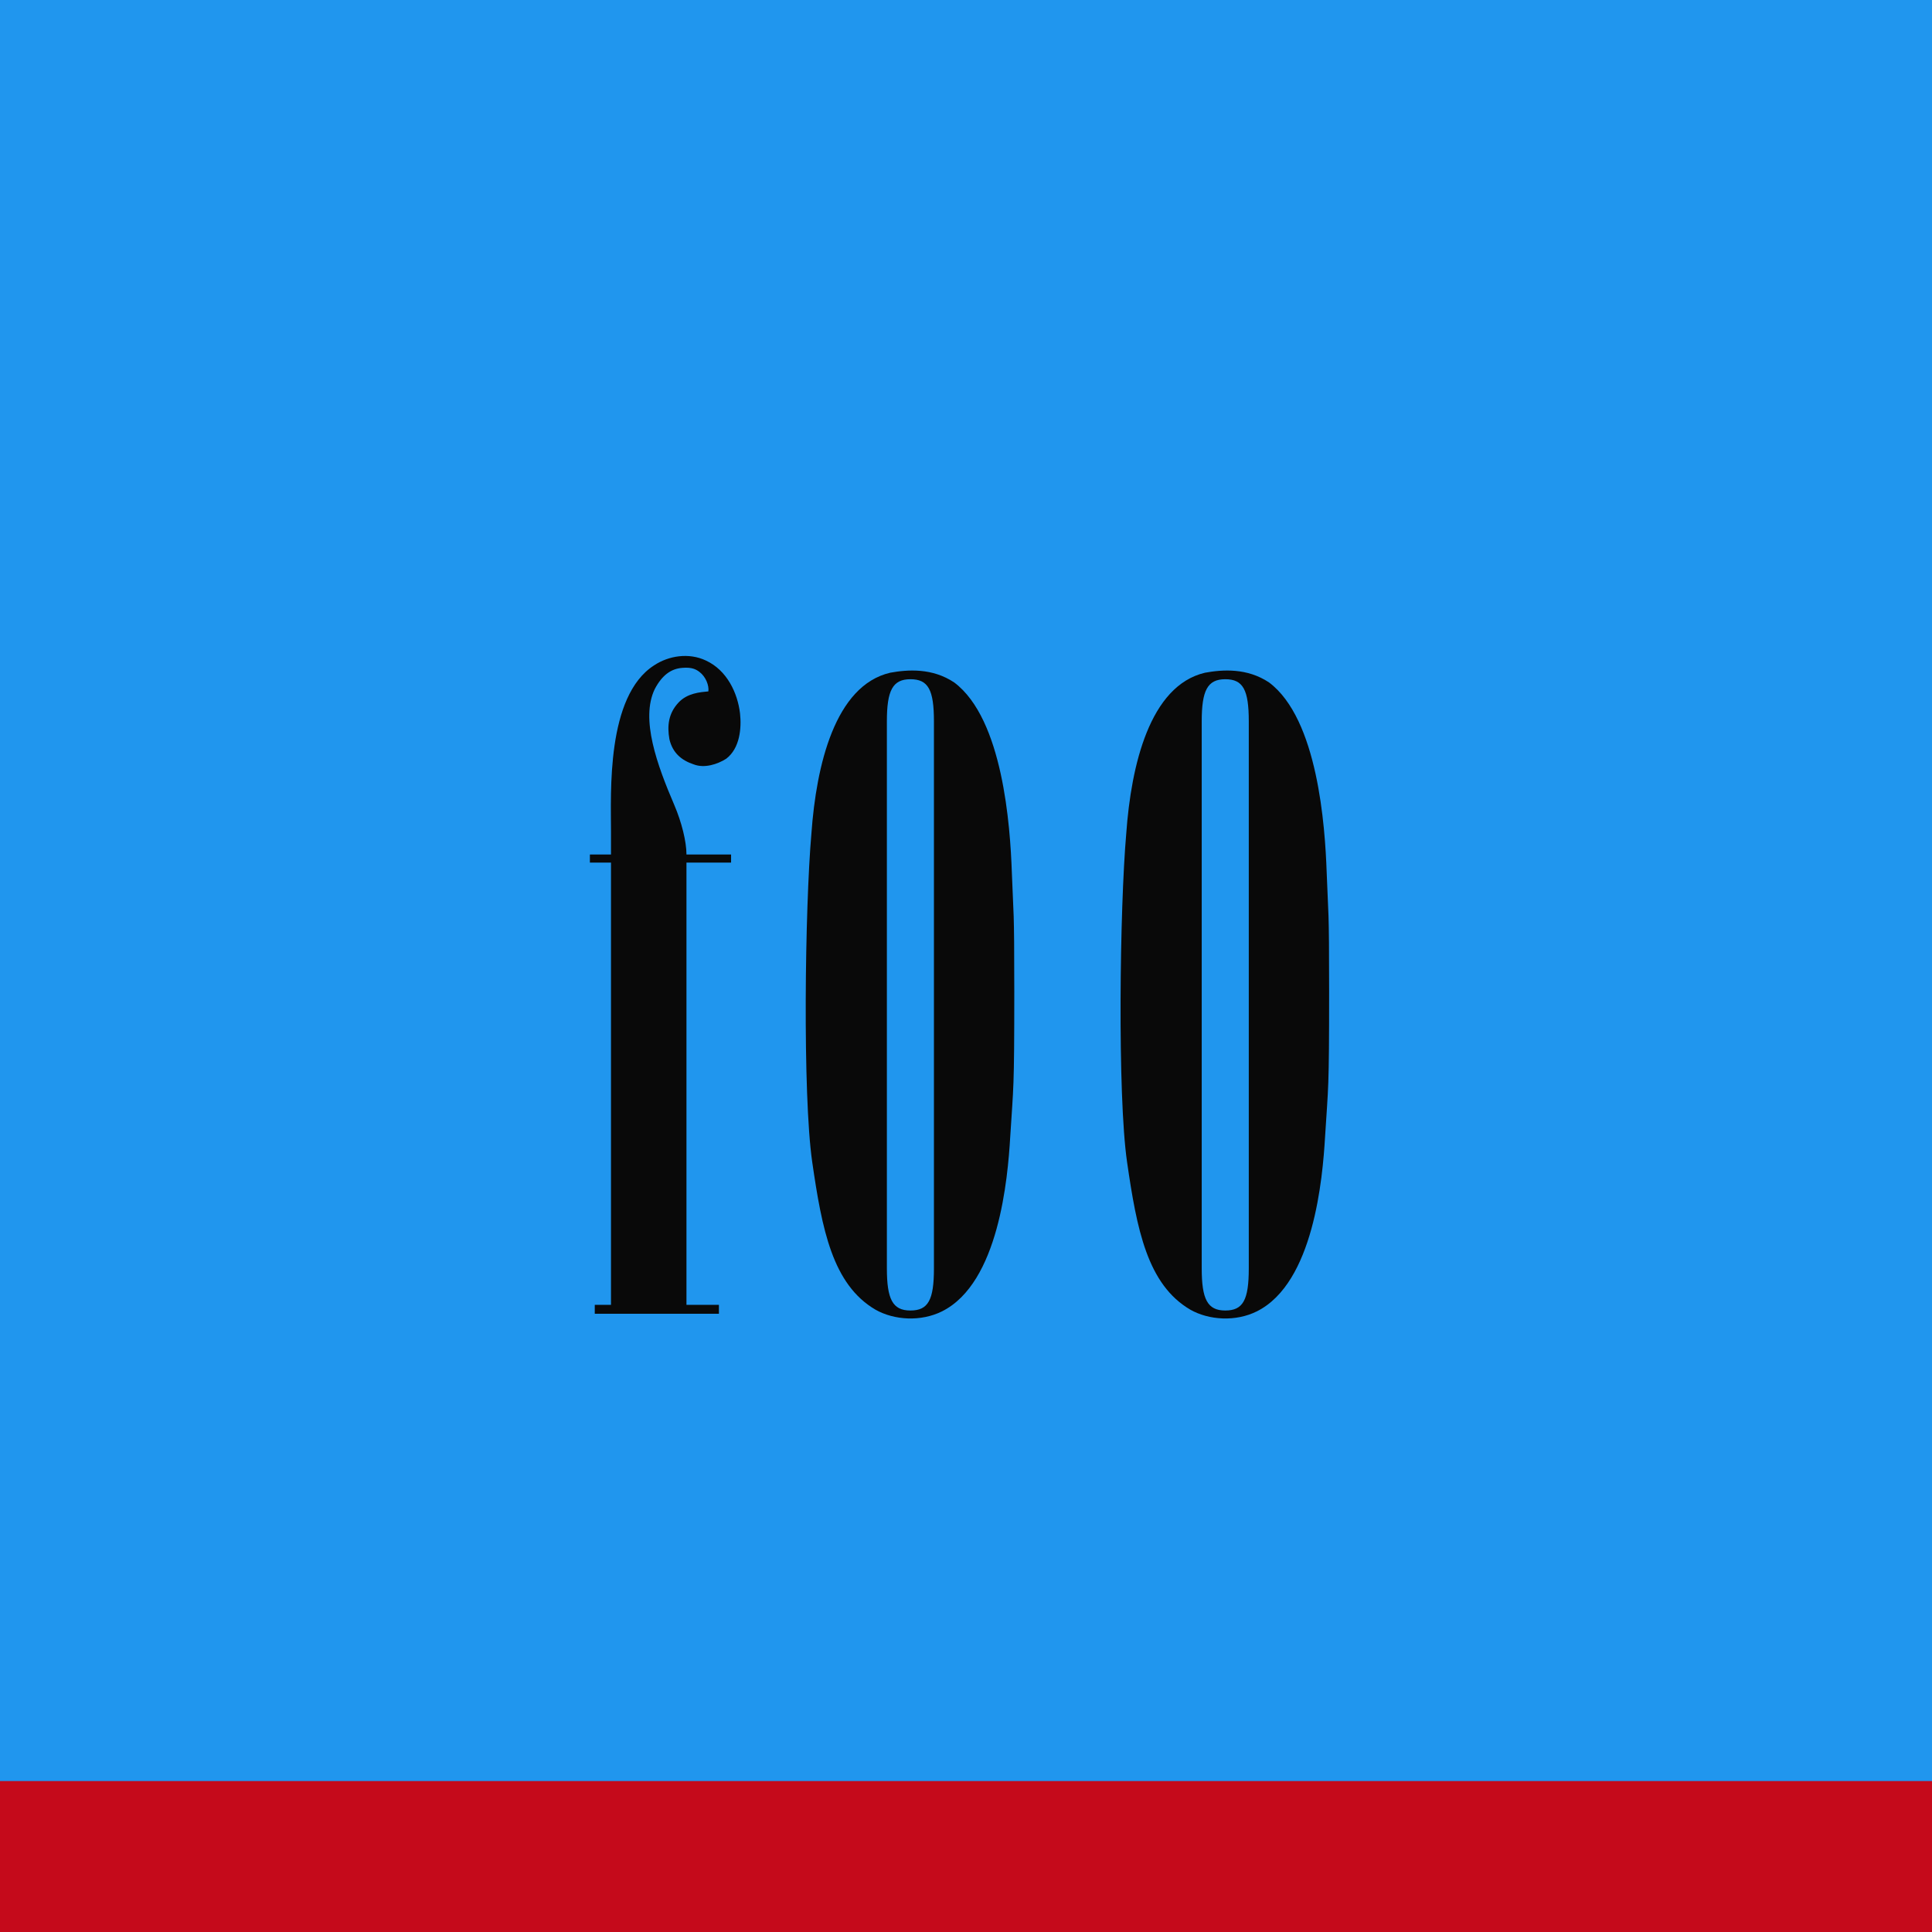
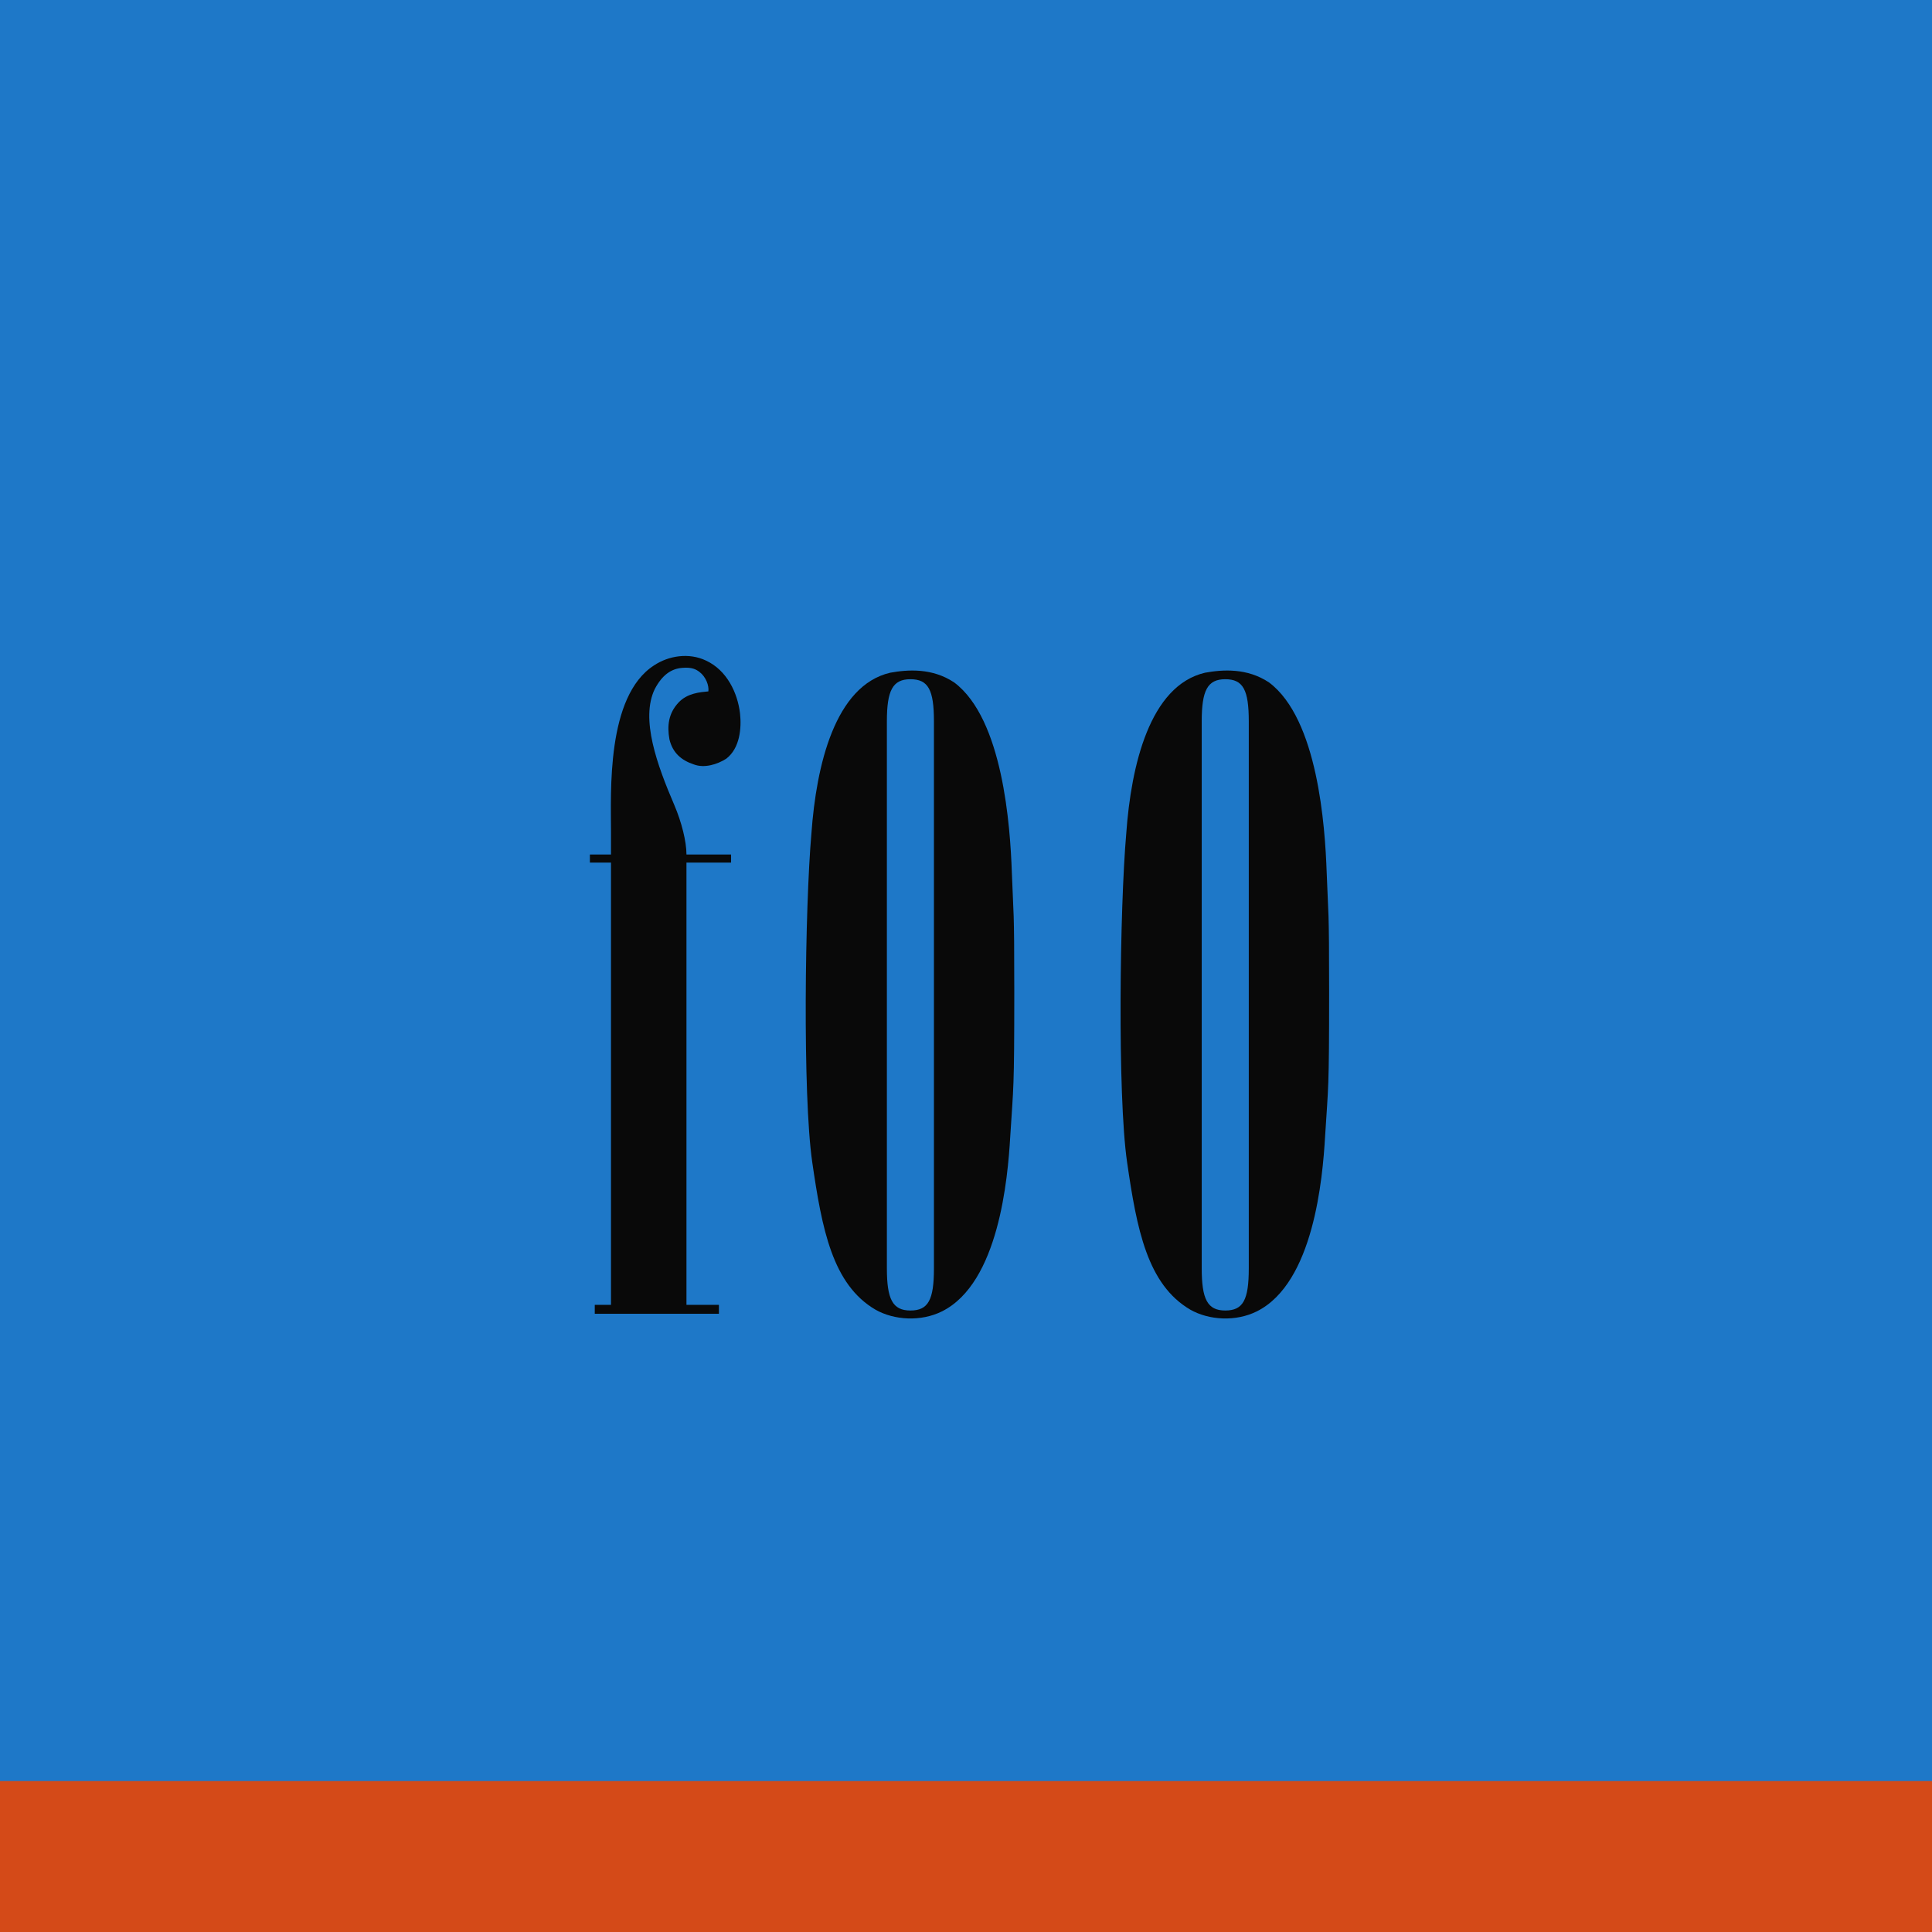
<svg xmlns="http://www.w3.org/2000/svg" viewBox="0 0 128 128" width="128" height="128">
-   <rect width="128" height="128" fill="#2096EE" />
-   <rect x="0" y="118" width="128" height="10" fill="#C50A1B" />
+   <rect width="128" height="128" fill="#1E78C8" />
+   <rect x="0" y="118" width="128" height="10" fill="#D44A18" />
  <path d="M46.931 45.806C46.394 45.86 45.533 45.914 44.942 46.559C44.297 47.258 44.189 48.064 44.351 48.978C44.566 49.892 45.157 50.376 45.964 50.644C46.662 50.913 47.523 50.644 48.114 50.268C49.028 49.569 49.135 48.225 49.028 47.258C48.867 45.914 48.168 44.408 46.77 43.763C45.641 43.226 44.297 43.441 43.329 44.086C40.157 46.129 40.48 52.526 40.48 55.107V56.612H39.082V57.149H40.48V86.449H39.405V87.04H47.63V86.449H45.48V57.149H48.436V56.612H45.48C45.48 55.752 45.157 54.461 44.673 53.332C43.544 50.698 42.415 47.634 43.383 45.645C43.867 44.731 44.458 44.301 45.211 44.247C45.856 44.193 46.125 44.355 46.34 44.516C46.77 44.838 46.985 45.43 46.931 45.806Z" fill="#090909" />
  <path d="M58.973 44.57C55.318 45.43 54.081 50.698 53.759 55.214C53.329 60.106 53.167 72.525 53.812 76.987C54.458 81.449 55.156 85.105 58.006 86.771C59.242 87.47 61.016 87.578 62.414 86.879C66.177 84.997 66.769 78.062 66.93 75.32C67.145 71.88 67.199 72.31 67.199 65.697C67.199 59.891 67.145 60.805 67.037 57.795C66.93 54.73 66.446 47.634 63.22 45.215C61.769 44.247 60.156 44.355 58.973 44.57ZM58.758 84.029V47.795C58.758 45.752 59.135 45 60.317 45C61.5 45 61.876 45.699 61.876 47.795V84.029C61.876 86.126 61.5 86.825 60.317 86.825C59.135 86.825 58.758 86.072 58.758 84.029Z" fill="#090909" />
  <path d="M79.832 44.57C76.177 45.43 74.94 50.698 74.618 55.214C74.188 60.106 74.026 72.525 74.671 76.987C75.316 81.449 76.015 85.105 78.865 86.771C80.101 87.47 81.875 87.578 83.273 86.879C87.036 84.997 87.628 78.062 87.789 75.32C88.004 71.88 88.058 72.31 88.058 65.697C88.058 59.891 88.004 60.805 87.896 57.795C87.789 54.73 87.305 47.634 84.079 45.215C82.628 44.247 81.015 44.355 79.832 44.57ZM79.617 84.029V47.795C79.617 45.752 79.994 45 81.176 45C82.359 45 82.735 45.699 82.735 47.795V84.029C82.735 86.126 82.359 86.825 81.176 86.825C79.994 86.825 79.617 86.072 79.617 84.029Z" fill="#090909" />
</svg>
